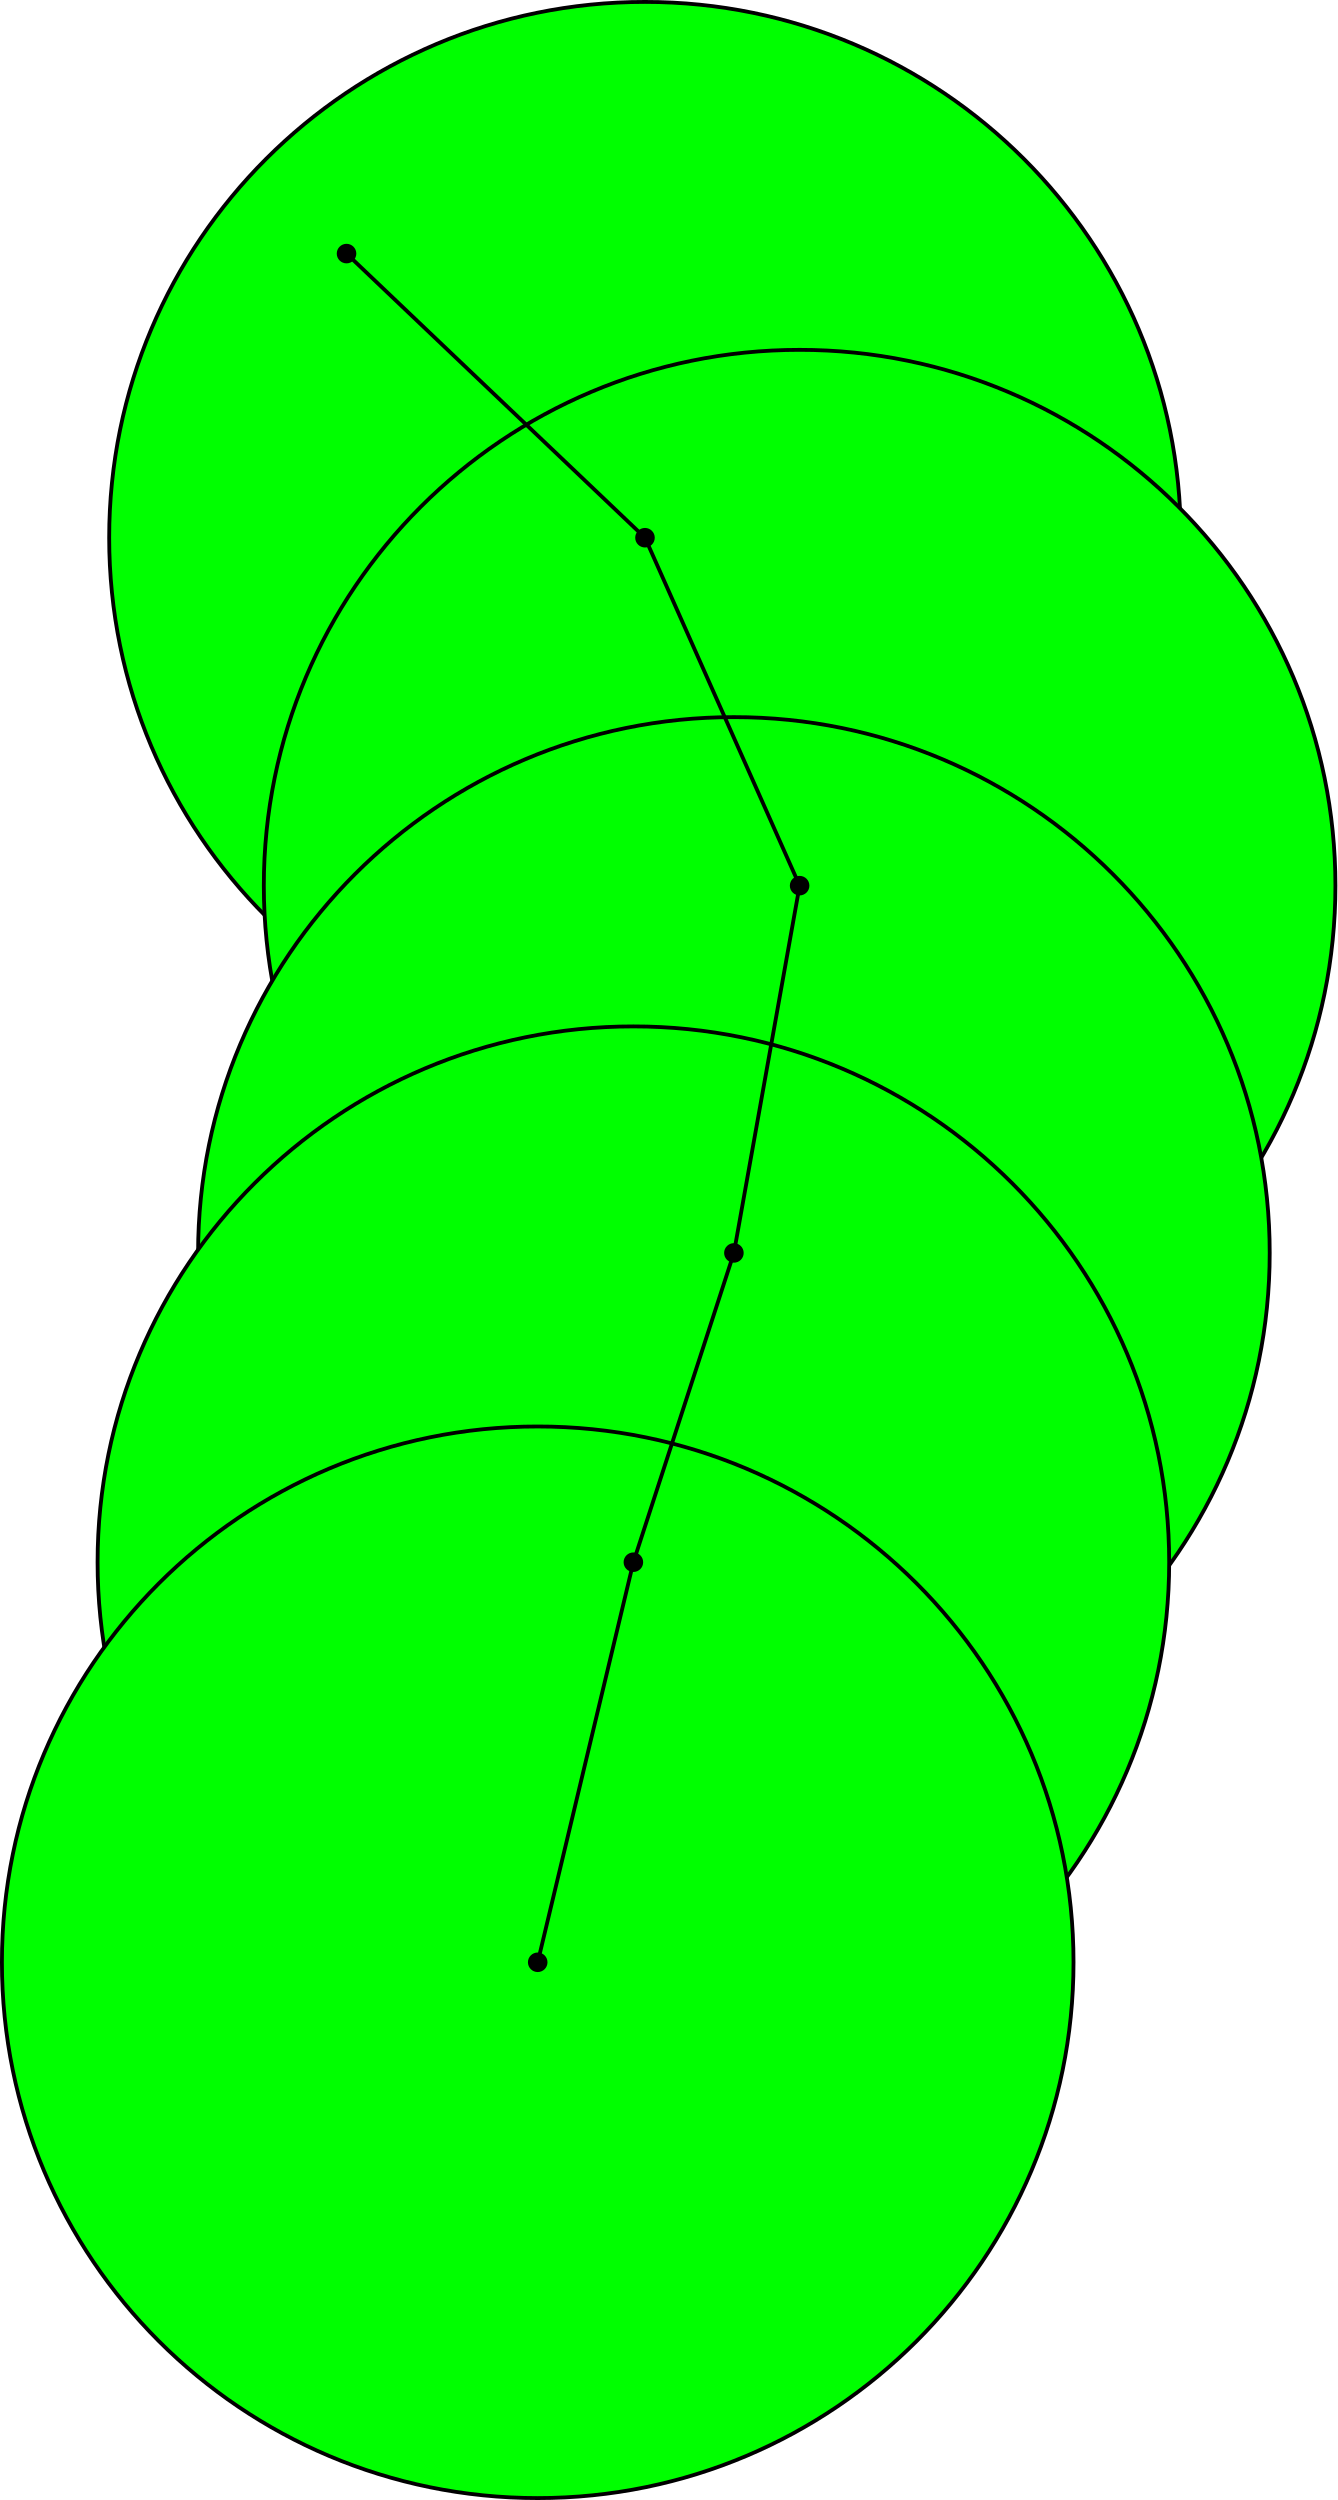
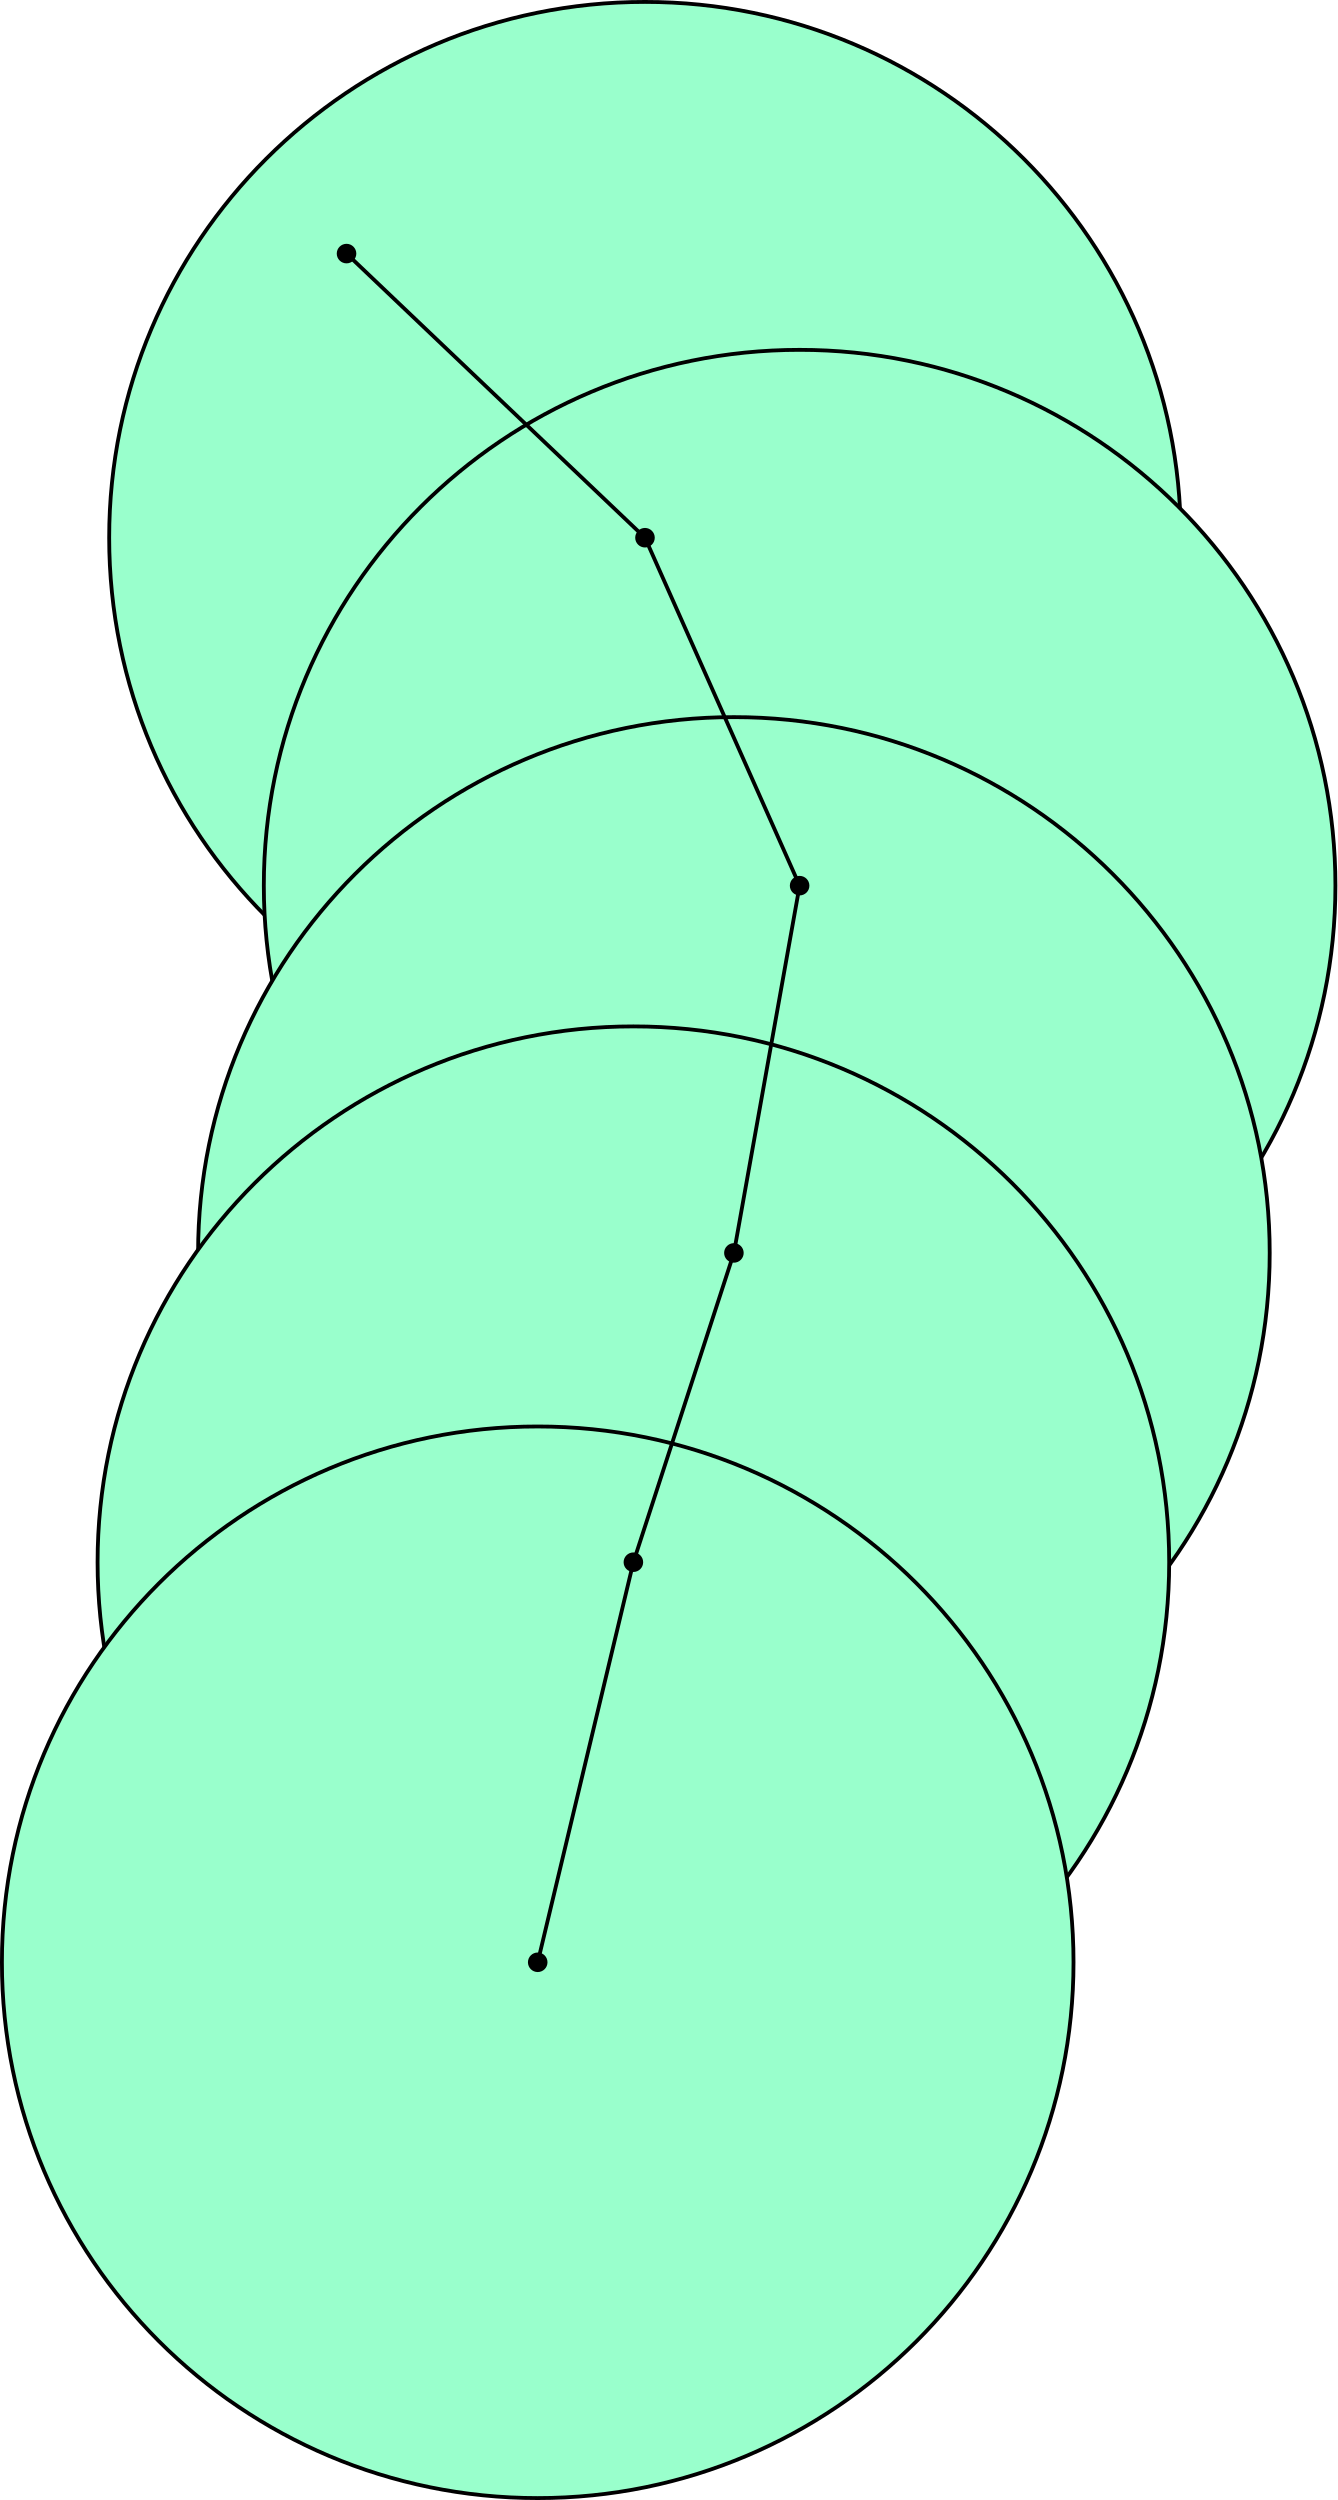
<svg xmlns="http://www.w3.org/2000/svg" width="349.434" height="653.227" id="svg4405" version="1.1">
  <defs id="defs4407" />
  <g id="layer1" transform="translate(-253.7157,-4.74521)">
    <g id="g3803" transform="matrix(0.3767644,0,0,0.367495,280.4349,410.7033)">
      <g id="content" transform="matrix(1.062992,0,0,-1.062992,-186.0236,789.2717)" xml:space="preserve" stroke-miterlimit="10.433" font-style="normal" font-variant="normal" font-weight="normal" font-stretch="normal" font-size-adjust="none" letter-spacing="normal" word-spacing="normal" style="font-style:normal;font-variant:normal;font-weight:normal;font-stretch:normal;letter-spacing:normal;word-spacing:normal;text-anchor:start;fill:none;stroke:#000000;stroke-width:2.687;stroke-linecap:butt;stroke-linejoin:miter;stroke-miterlimit:10.433;stroke-opacity:1;stroke-dasharray:none;stroke-dashoffset:0" />
    </g>
    <g id="g4054" transform="matrix(0.3767644,0,0,0.367495,180.1093,353.5963)">
      <g word-spacing="normal" letter-spacing="normal" font-size-adjust="none" font-stretch="normal" font-weight="normal" font-variant="normal" font-style="normal" stroke-miterlimit="10.433" xml:space="preserve" transform="matrix(1.062992,0,0,-1.062992,-186.0236,789.2717)" id="g4056" style="font-style:normal;font-variant:normal;font-weight:normal;font-stretch:normal;letter-spacing:normal;word-spacing:normal;text-anchor:start;fill:none;stroke:#000000;stroke-width:2.687;stroke-linecap:butt;stroke-linejoin:miter;stroke-miterlimit:10.433;stroke-opacity:1;stroke-dasharray:none;stroke-dashoffset:0" />
    </g>
-     <path style="fill:#00ff00;fill-opacity:1;stroke:#000000;stroke-width:1;stroke-linecap:square;stroke-linejoin:round;stroke-miterlimit:4;stroke-opacity:1;stroke-dashoffset:0" d="m 562.244,145.245 c 0,77.32 -62.68,140 -140,140 -77.32,0 -140,-62.68 -140,-140 0,-77.32 62.68,-140 140,-140 77.32,0 140,62.68 140,140 z" id="path5276" />
-     <path style="fill:#00ff00;fill-opacity:1;stroke:#000000;stroke-width:1;stroke-linecap:square;stroke-linejoin:round;stroke-miterlimit:4;stroke-opacity:1;stroke-dashoffset:0" d="m 602.65,236.159 c 0,77.32 -62.68,140 -140,140 -77.32,0 -140,-62.68 -140,-140 0,-77.32 62.68,-140 140,-140 77.32,0 140,62.68 140,140 z" id="path5274" />
-     <path style="fill:#00ff00;fill-opacity:1;stroke:#000000;stroke-width:1;stroke-linecap:square;stroke-linejoin:round;stroke-miterlimit:4;stroke-opacity:1;stroke-dashoffset:0" d="m 585.477,332.123 c 0,77.32 -62.68,140 -140,140 -77.32,0 -140,-62.68 -140,-140 0,-77.32 62.68,-140 140,-140 77.32,0 140,62.68 140,140 z" id="path5272" />
-     <path style="fill:#00ff00;fill-opacity:1;stroke:#000000;stroke-width:1;stroke-linecap:square;stroke-linejoin:round;stroke-miterlimit:4;stroke-opacity:1;stroke-dashoffset:0" d="m 559.213,412.936 c 0,77.32 -62.68,140 -140,140 -77.32,0 -140,-62.68 -140,-140 0,-77.32 62.68,-140 140,-140 77.32,0 140,62.68 140,140 z" id="path5270" />
-     <path transform="translate(25.64428,5.109654)" style="fill:#00ff00;fill-opacity:1;stroke:#000000;stroke-width:1;stroke-linecap:square;stroke-linejoin:round;stroke-miterlimit:4;stroke-opacity:1;stroke-dasharray:none;stroke-dashoffset:0" id="path3757" d="m 508.571,512.362 c 0,77.32 -62.68,140 -140,140 -77.32,0 -140,-62.68 -140,-140 0,-77.32 62.68,-140 140,-140 77.32,0 140,62.68 140,140 z" />
+     <path style="fill:#99ffcc;fill-opacity:1;stroke:#000000;stroke-width:1;stroke-linecap:square;stroke-linejoin:round;stroke-miterlimit:4;stroke-opacity:1;stroke-dashoffset:0" d="m 562.244,145.245 c 0,77.32 -62.68,140 -140,140 -77.32,0 -140,-62.68 -140,-140 0,-77.32 62.68,-140 140,-140 77.32,0 140,62.68 140,140 z" id="path5276" />
+     <path style="fill:#99ffcc;fill-opacity:1;stroke:#000000;stroke-width:1;stroke-linecap:square;stroke-linejoin:round;stroke-miterlimit:4;stroke-opacity:1;stroke-dashoffset:0" d="m 602.65,236.159 c 0,77.32 -62.68,140 -140,140 -77.32,0 -140,-62.68 -140,-140 0,-77.32 62.68,-140 140,-140 77.32,0 140,62.68 140,140 z" id="path5274" />
+     <path style="fill:#99ffcc;fill-opacity:1;stroke:#000000;stroke-width:1;stroke-linecap:square;stroke-linejoin:round;stroke-miterlimit:4;stroke-opacity:1;stroke-dashoffset:0" d="m 585.477,332.123 c 0,77.32 -62.68,140 -140,140 -77.32,0 -140,-62.68 -140,-140 0,-77.32 62.68,-140 140,-140 77.32,0 140,62.68 140,140 z" id="path5272" />
+     <path style="fill:#99ffcc;fill-opacity:1;stroke:#000000;stroke-width:1;stroke-linecap:square;stroke-linejoin:round;stroke-miterlimit:4;stroke-opacity:1;stroke-dashoffset:0" d="m 559.213,412.936 c 0,77.32 -62.68,140 -140,140 -77.32,0 -140,-62.68 -140,-140 0,-77.32 62.68,-140 140,-140 77.32,0 140,62.68 140,140 z" id="path5270" />
+     <path transform="translate(25.64428,5.109654)" style="fill:#99ffcc;fill-opacity:1;stroke:#000000;stroke-width:1;stroke-linecap:square;stroke-linejoin:round;stroke-miterlimit:4;stroke-opacity:1;stroke-dasharray:none;stroke-dashoffset:0" id="path3757" d="m 508.571,512.362 c 0,77.32 -62.68,140 -140,140 -77.32,0 -140,-62.68 -140,-140 0,-77.32 62.68,-140 140,-140 77.32,0 140,62.68 140,140 z" />
    <path transform="translate(25.64428,5.109654)" style="fill:#000000;fill-opacity:1;stroke:#000000;stroke-width:1;stroke-linecap:square;stroke-linejoin:round;stroke-miterlimit:4;stroke-opacity:1;stroke-dasharray:none;stroke-dashoffset:0" id="path3765-0-2-7-7" d="m 370.625,512.362 c 0,1.134 -0.919,2.054 -2.054,2.054 -1.134,0 -2.054,-0.919 -2.054,-2.054 0,-1.134 0.919,-2.054 2.054,-2.054 1.134,0 2.054,0.919 2.054,2.054 z" />
    <path transform="translate(76.90583,-180.2388)" style="fill:#000000;fill-opacity:1;stroke:#000000;stroke-width:1;stroke-linecap:square;stroke-linejoin:round;stroke-miterlimit:4;stroke-opacity:1;stroke-dasharray:none;stroke-dashoffset:0" id="path3765-0-0" d="m 370.625,512.362 c 0,1.134 -0.919,2.054 -2.054,2.054 -1.134,0 -2.054,-0.919 -2.054,-2.054 0,-1.134 0.919,-2.054 2.054,-2.054 1.134,0 2.054,0.919 2.054,2.054 z" />
    <path transform="translate(94.07842,-276.2033)" style="fill:#000000;fill-opacity:1;stroke:#000000;stroke-width:1;stroke-linecap:square;stroke-linejoin:round;stroke-miterlimit:4;stroke-opacity:1;stroke-dasharray:none;stroke-dashoffset:0" id="path3765-0-08" d="m 370.625,512.362 c 0,1.134 -0.919,2.054 -2.054,2.054 -1.134,0 -2.054,-0.919 -2.054,-2.054 0,-1.134 0.919,-2.054 2.054,-2.054 1.134,0 2.054,0.919 2.054,2.054 z" />
    <path transform="translate(53.67232,-367.117)" style="fill:#000000;fill-opacity:1;stroke:#000000;stroke-width:1;stroke-linecap:square;stroke-linejoin:round;stroke-miterlimit:4;stroke-opacity:1;stroke-dasharray:none;stroke-dashoffset:0" id="path3765-0-2" d="m 370.625,512.362 c 0,1.134 -0.919,2.054 -2.054,2.054 -1.134,0 -2.054,-0.919 -2.054,-2.054 0,-1.134 0.919,-2.054 2.054,-2.054 1.134,0 2.054,0.919 2.054,2.054 z" />
    <path transform="translate(50.64186,-99.42656)" style="fill:#000000;fill-opacity:1;stroke:#000000;stroke-width:1;stroke-linecap:square;stroke-linejoin:round;stroke-miterlimit:4;stroke-opacity:1;stroke-dasharray:none;stroke-dashoffset:0" id="path3765-0" d="m 370.625,512.362 c 0,1.134 -0.919,2.054 -2.054,2.054 -1.134,0 -2.054,-0.919 -2.054,-2.054 0,-1.134 0.919,-2.054 2.054,-2.054 1.134,0 2.054,0.919 2.054,2.054 z" />
    <path transform="translate(-24.31036,-441.3555)" style="fill:#000000;fill-opacity:1;stroke:#000000;stroke-width:1;stroke-linecap:square;stroke-linejoin:round;stroke-miterlimit:4;stroke-opacity:1;stroke-dasharray:none;stroke-dashoffset:0" id="path3765-0-2-7" d="m 370.625,512.362 c 0,1.134 -0.919,2.054 -2.054,2.054 -1.134,0 -2.054,-0.919 -2.054,-2.054 0,-1.134 0.919,-2.054 2.054,-2.054 1.134,0 2.054,0.919 2.054,2.054 z" />
    <path style="fill:none;stroke:#000000;stroke-width:1px;stroke-linecap:butt;stroke-linejoin:miter;stroke-opacity:1" d="m 394.216,517.472 24.998,-104.536 26.264,-80.812 17.173,-95.965 -40.406,-90.914" id="path5316" />
    <path style="fill:none;stroke:#000000;stroke-width:1px;stroke-linecap:butt;stroke-linejoin:miter;stroke-opacity:1" d="M 422.244,145.245 344.261,71.007" id="path5323" />
  </g>
</svg>
